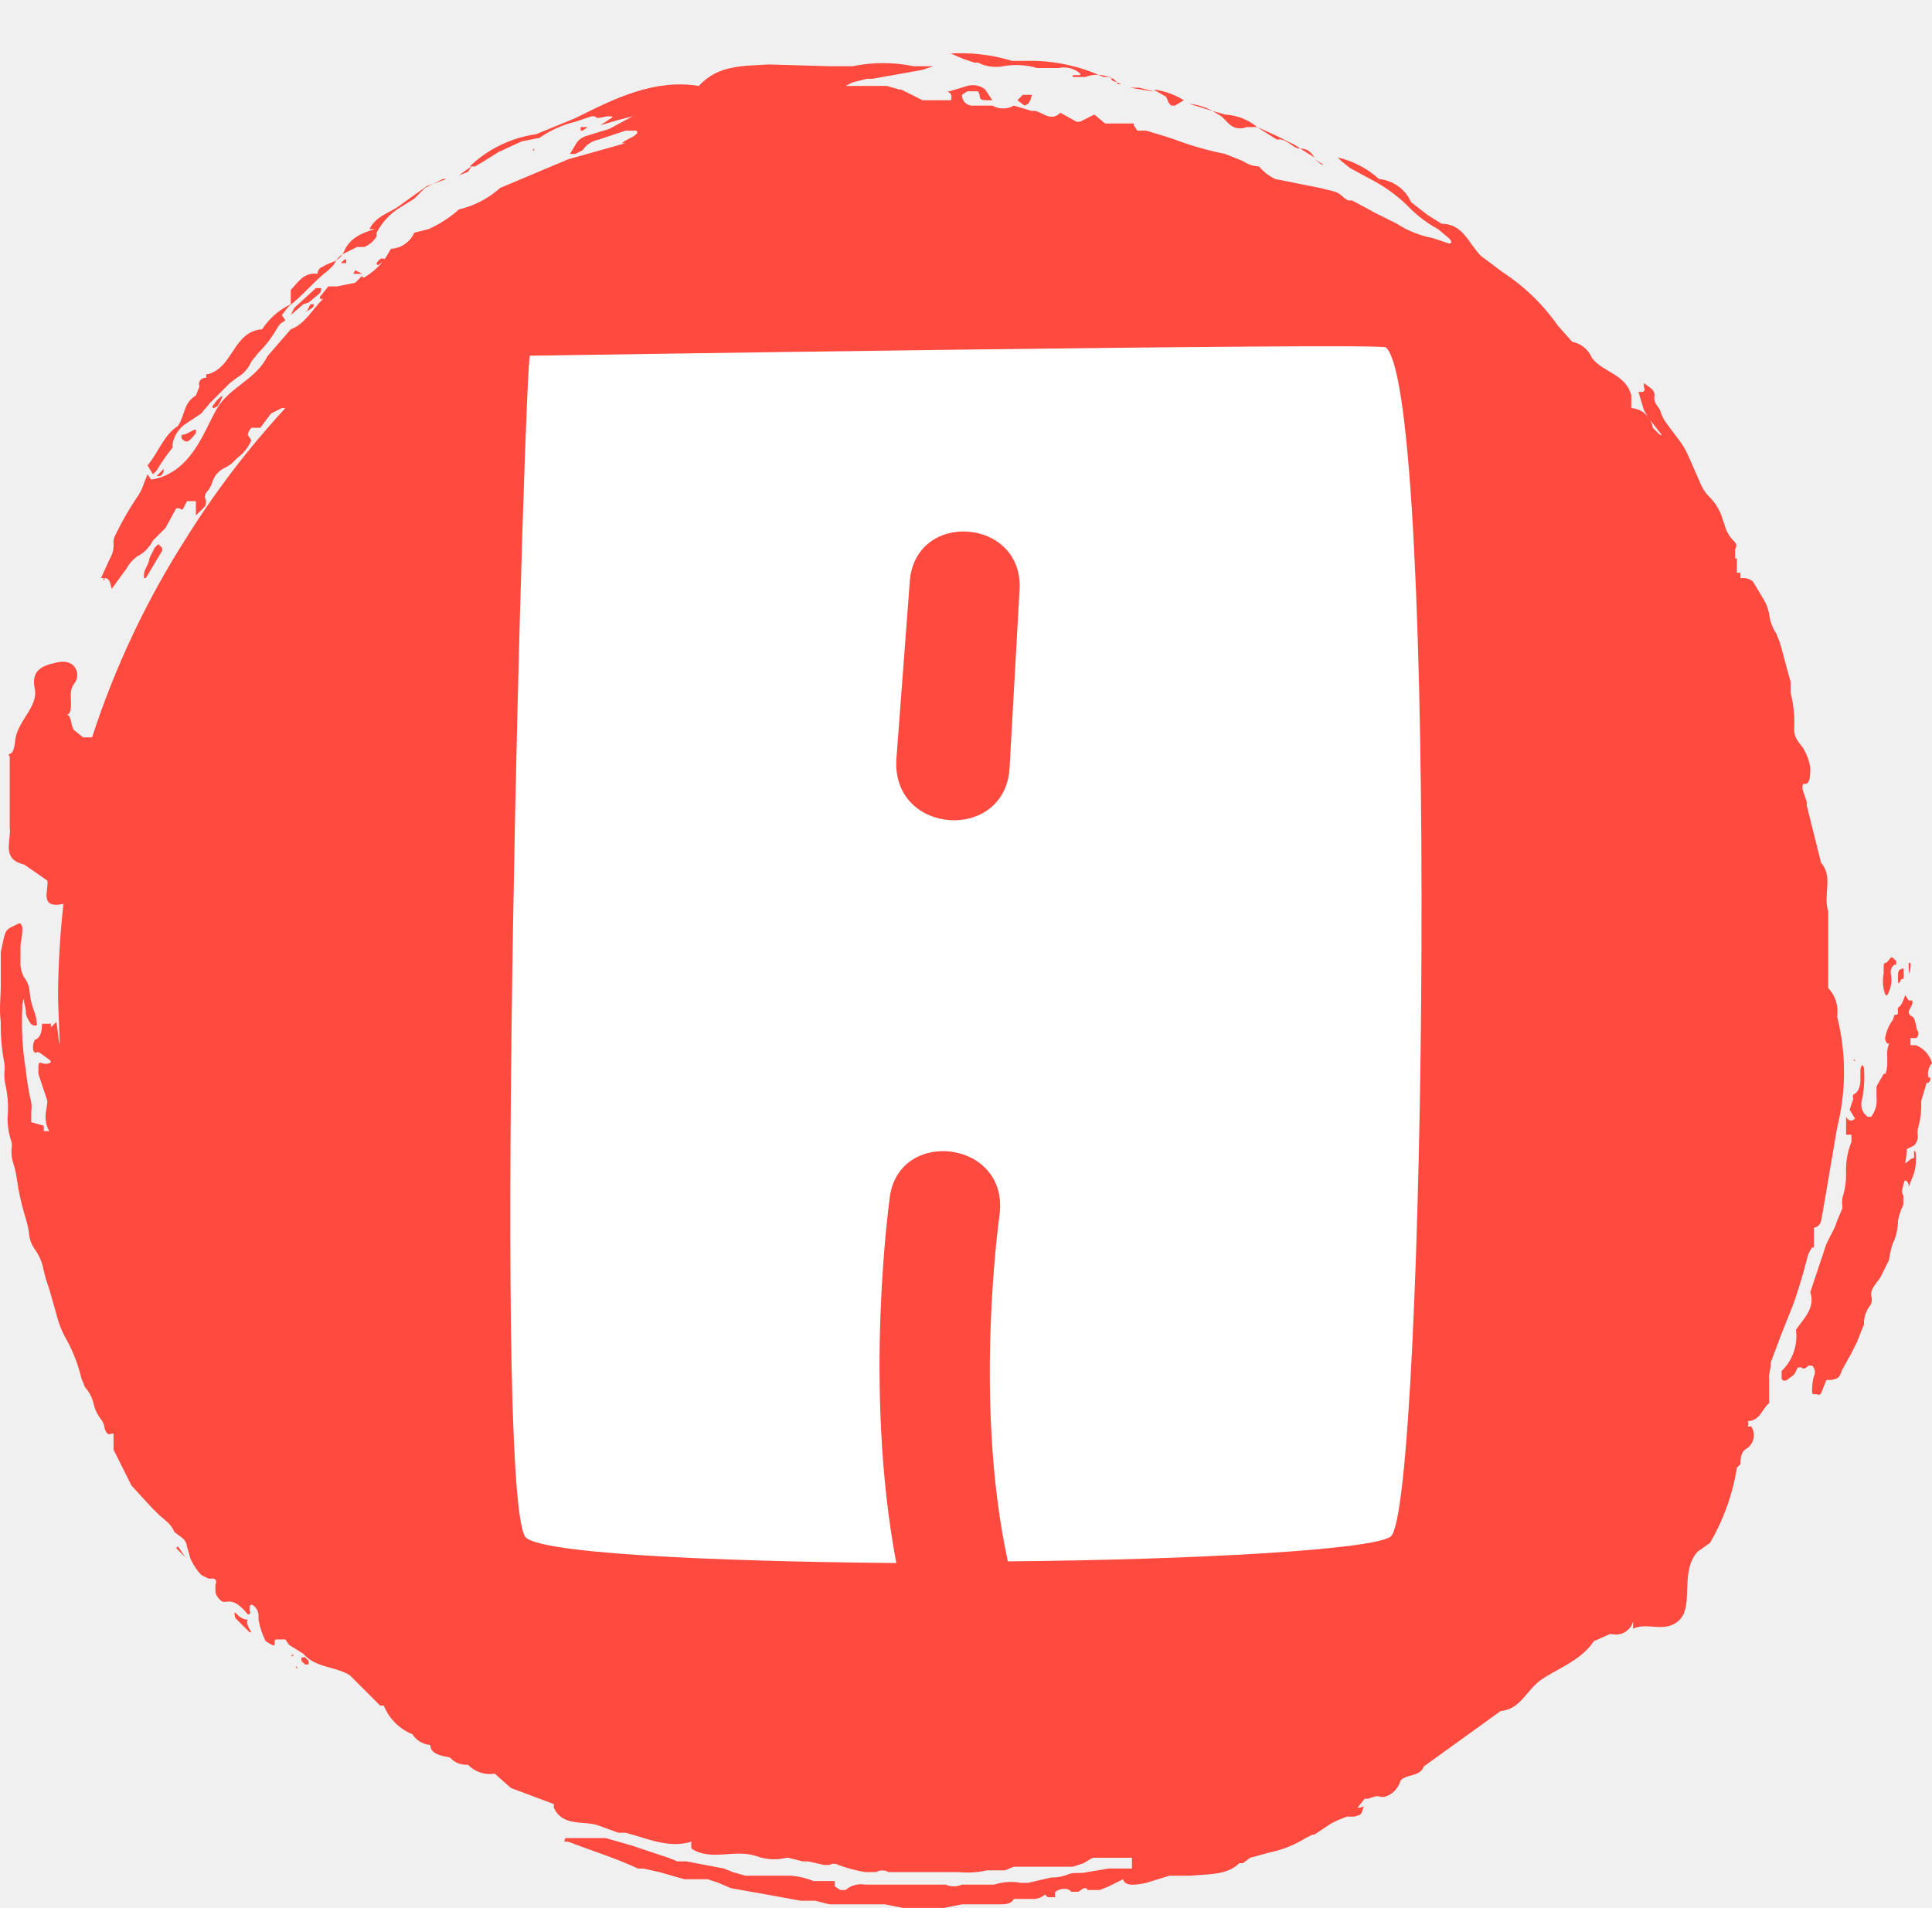
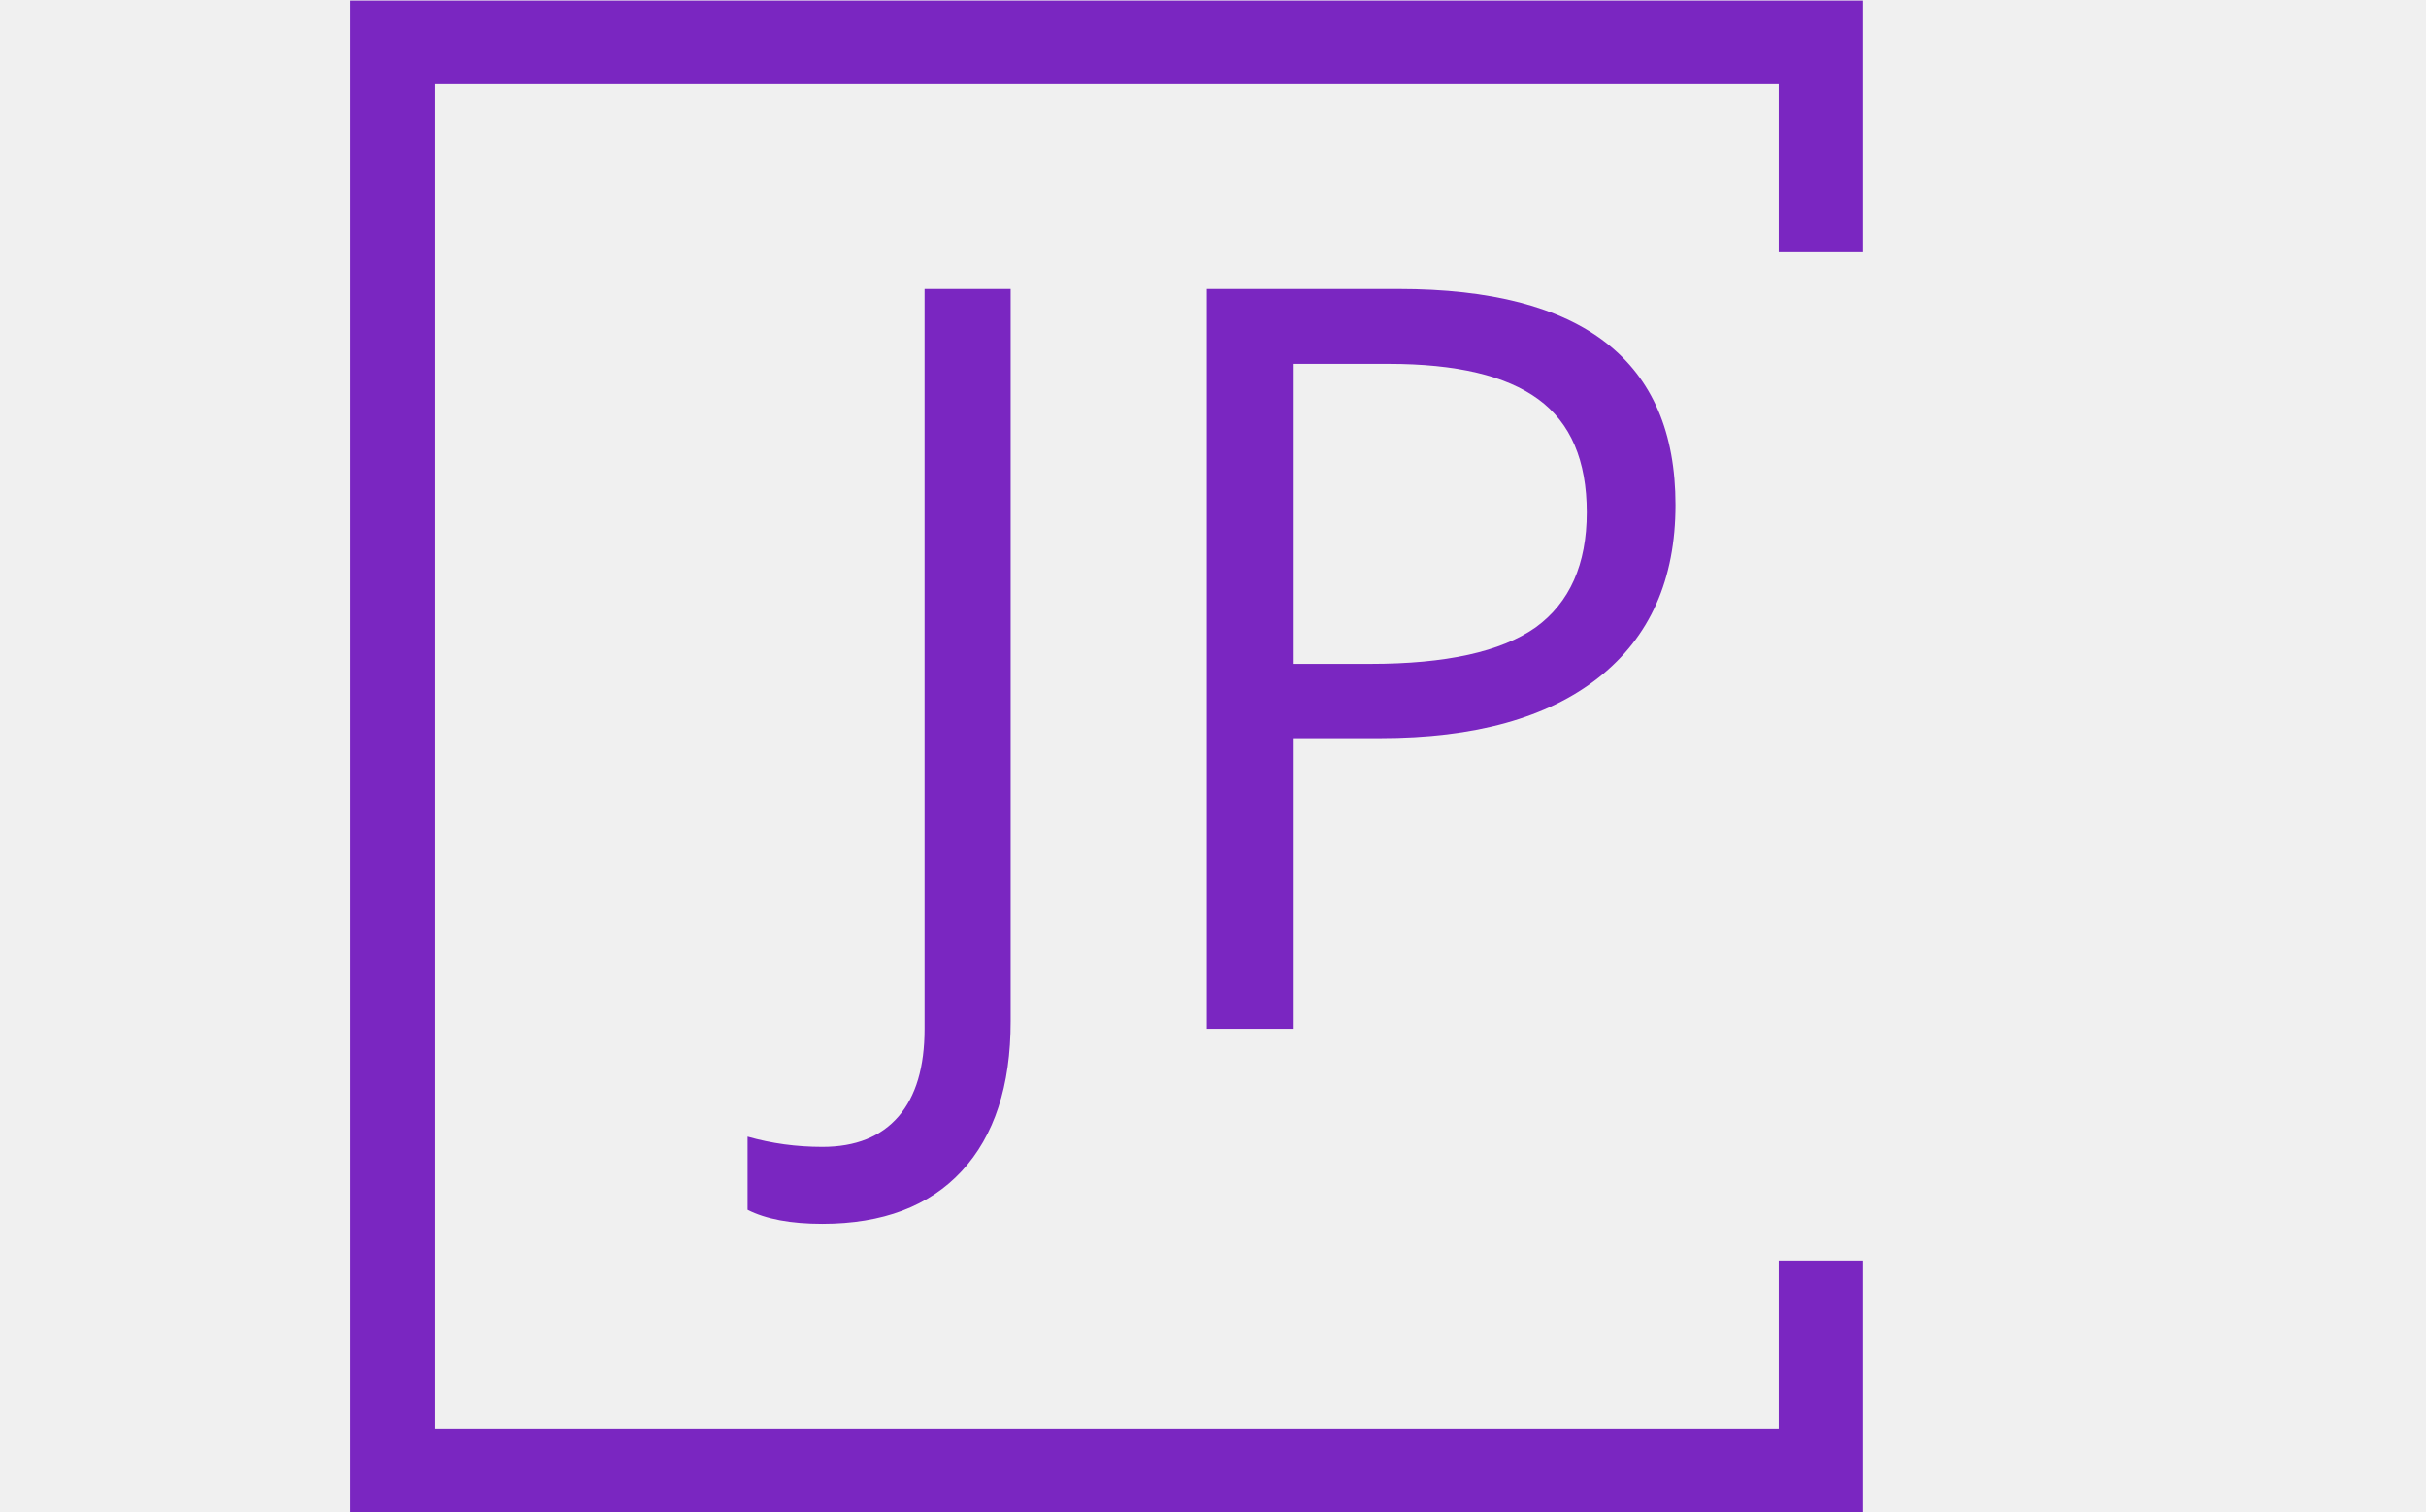
- <svg xmlns="http://www.w3.org/2000/svg" width="308.761" height="304.916" viewBox="0 0 106.008 104.687" class="css-1j8o68f" version="1.1" id="svg23">
-   <defs id="SvgjsDefs2684" />
-   <g id="SvgjsG2685" featurekey="rootContainer" transform="matrix(0.9820593,0,0,0.9820593,-0.05456052,0)" fill="#ff4a3f">
-     <g id="g17">
-       <path d="M19.8 15.3h.5l-.4-.2zm.5.1zm.8-.7c0 .1 0 .1.1.1l.4-.3c-.2-.1-.3-.1-.5.2zm.4-.2zm-4.1 2.3zm-.2.6l.3-.2c.1-.1.1-.2.1-.2h-.2l-.2.4c-.1-.1-.1 0 0 0zm2.2-2.9h-.1l-.2.2h.3zm-2.1 2.4l.6-.5c.1-.1.1-.2.1-.3h-.3l-1.2 1.1-.2.4.7-.6zm-1.1.8z" id="path3" />
-       <path d="M9.7 25v-.2a1.7 1.7 0 0 1 .7-1.1l.9-.6.5-.6.7-.7.4-.4.4-.3a1.9 1.9 0 0 0 .8-.9l.4-.5a5.9 5.9 0 0 0 1-1.3l.2-.3.3-.2-.2-.3.4-.5c.8-.6 1.4-1.4 2.2-2l.3-.3a1.4 1.4 0 0 1 .5-.6l.8-.4h.4a1.4 1.4 0 0 0 .7-.6V13a3.5 3.5 0 0 1 1.3-1.4l.8-.5.2-.2.4-.4 1-.5h.2l-1.1.4-1.4 1c-.6.5-1.4.6-1.8 1.4h.3c-.7.2-1.4.5-1.7 1.2s-.8.6-1.2.9a.4.4 0 0 0-.3.4c-.8-.1-1.1.5-1.5.9v.8a3.9 3.9 0 0 0-1.6 1.4c-1.6.1-1.6 2.1-3 2.5h-.1a.2.2 0 0 0 0 .2c-.3 0-.5.2-.4.5l-.2.5c-.7.4-.6 1.1-1 1.7-.8.5-1.1 1.5-1.7 2.2l.3.5.2-.2a11.6 11.6 0 0 1 .9-1.3zM53.9 3.3l.6.2h.2a2.2 2.2 0 0 0 1.4.2 4.1 4.1 0 0 1 1.9.1h1.2a1.4 1.4 0 0 1 1.2.3.1.1 0 0 1 0 .1H60a.1.1 0 0 0 0 .1h.7a1.8 1.8 0 0 1 1.3 0c.2 0 .1.1.2.2l.5.2h-.2c-.2-.4-.5-.4-.8-.4a9.7 9.7 0 0 0-4.3-.9h-.8A9.8 9.8 0 0 0 53 3h.2zm7.3 3.1zM50.3 4.7zm10.9 1.7h.2-.2zM19 14.7zm32.1-10zm17.6 2.2a.9.9 0 0 0 1 .2h.6a3.1 3.1 0 0 0-1.8-.7l-.7-.2.5.3zm-3.4-1.3c0 .1.1.2.2.3h.2l.5-.3a4.2 4.2 0 0 0-1.7-.6l.7.4zm7.4 2.7l.8.5c-.2-.3-.4-.5-.8-.5z" id="path5" />
-       <path d="M99 76.1l.6-1.6.6-1.5c.2-.5.6-1.8.8-2.6a1.7 1.7 0 0 1 .3-.7h.1v-1.1c.5-.1.4-.6.5-.9l.8-4.7a12.7 12.7 0 0 0 0-6.2 1.9 1.9 0 0 0-.5-1.6v-4.3c-.3-.9.3-1.9-.4-2.7L101 45a.4.4 0 0 0 0-.2l-.2-.6a.5.5 0 0 1 0-.4h.1c.3 0 .3-.5.3-.9a3 3 0 0 0-.4-1.1l-.3-.4a1.1 1.1 0 0 1-.2-.7 6.7 6.7 0 0 0-.2-2v-.6c-.2-.7-.4-1.5-.6-2.2l-.2-.5a2.5 2.5 0 0 1-.4-1.1 2.5 2.5 0 0 0-.3-.8l-.6-1a.8.8 0 0 0-.6-.2h-.1V32h-.2v-.8H97V31a.4.4 0 0 0 0-.1v-.2c.1-.2.1-.3-.1-.5a1.8 1.8 0 0 1-.4-.6l-.2-.6a2.9 2.9 0 0 0-.7-1.2 2.2 2.2 0 0 1-.5-.7l-.7-1.6a4.3 4.3 0 0 0-.6-1l-.6-.8a2.4 2.4 0 0 1-.4-.8l-.2-.3a.6.6 0 0 1-.1-.5.5.5 0 0 0-.2-.4l-.4-.3v.2c.1.2 0 .3-.1.3h-.2l.3 1 .3.5.7.9h-.1l-.2-.2-.2-.2a1.3 1.3 0 0 0-1.2-1.1v-.7c-.3-1.2-1.6-1.3-2.2-2.1a1.5 1.5 0 0 0-1.1-.9l-.8-.9a11.3 11.3 0 0 0-3.1-3l-.8-.6-.4-.3c-.7-.7-1-1.8-2.2-1.8l-.8-.5-.9-.7a2.2 2.2 0 0 0-1.8-1.3 5.1 5.1 0 0 0-2.3-1.2l.2.2.5.4 1.3.7a8.5 8.5 0 0 1 2.1 1.6 6.8 6.8 0 0 0 1.5 1.1l.6.5c.1.1.2.2.1.3H81l-.9-.3a5.6 5.6 0 0 1-2-.8l-1.2-.6-1.3-.7h-.2c-.3-.1-.4-.4-.8-.5l-.8-.2-2.5-.5a2.6 2.6 0 0 1-.9-.7 1.7 1.7 0 0 1-.9-.3l-1-.4a18.1 18.1 0 0 1-2.8-.8l-.6-.2-1-.3h-.5l-.2-.3v-.1h-1.6l-.6-.5-.4.2-.4.2h-.2l-.9-.5c-.6.6-1.1-.2-1.6-.1l-1-.3a1.2 1.2 0 0 1-1.2 0h-1.2a.6.6 0 0 1-.5-.6l.3-.2h.6a.7.7 0 0 1 .1.3c0 .2.2.2.5.2h.2l-.4-.6a1.1 1.1 0 0 0-1-.2l-1 .3H53c.3.2.2.3.2.5h-1.6l-.4-.2-.8-.4h-.1l-.7-.2h-2.3l.4-.2.8-.2h.3l1.7-.3 1.1-.2.6-.2h-1.1a8.4 8.4 0 0 0-3.4 0h-1.3L43 3.6c-1.4.1-2.8 0-3.9 1.2-2.5-.4-4.7.7-6.9 1.8l-2.2.9a6.7 6.7 0 0 0-3.7 1.8h.3l.5-.3.8-.5 1.3-.6 1-.2a6 6 0 0 1 2-.9l.9-.3h.2c.1.2.5 0 .7 0h.2c.1 0 .1.1 0 .1l-.6.4 1-.3.8-.2-1.3.7-1.3.4a1 1 0 0 0-.6.5l-.3.5h.3l.4-.2a1.4 1.4 0 0 1 .9-.6l1.5-.5h.5a.1.1 0 0 1 .1.2c-.2.2-.6.3-.8.5h.2l-3.2.9-3.8 1.6a5.2 5.2 0 0 1-2.3 1.2 6.6 6.6 0 0 1-1.7 1.1l-.8.2a1.5 1.5 0 0 1-1.3.9l-.3.5a3.7 3.7 0 0 1-1.2 1.1h-.1v-.1l-.2.2-.2.2-1 .2h-.5l-.4.5c-.1.1-.1.2 0 .2h.1c-.6.6-1 1.4-1.8 1.7L15 19.9c-.6 1.2-1.8 1.6-2.6 2.6s-1.4 3.9-3.9 4.3l-.2-.3-.2.5a2.7 2.7 0 0 1-.4.8 16.9 16.9 0 0 0-1.2 2.1.8.8 0 0 0-.1.5 1.4 1.4 0 0 1-.2.8l-.5 1.1h.2c.3 0 .3.3.4.6l.8-1.1a2.2 2.2 0 0 1 .6-.7 2 2 0 0 0 .9-.9l.3-.3.4-.4.6-1.1h.2c.1.1.1.1.2 0l.2-.4h.5v.8l.5-.5a.5.5 0 0 0 0-.5.4.4 0 0 1 .1-.3 1.5 1.5 0 0 0 .3-.5 1.3 1.3 0 0 1 .8-.9l.3-.2.3-.3a2.4 2.4 0 0 0 .8-1l-.2-.3c0-.1.1-.3.2-.4h.5l.6-.8.6-.3h.2a48.8 48.8 0 0 0-5.5 7.2h-.1.1a48.4 48.4 0 0 0-5.3 11.2h-.5l-.5-.4c-.2-.2-.1-.7-.4-.9h.1c.3-.5-.1-1.2.3-1.7s.1-1.4-.9-1.2-1.5.5-1.3 1.5-1 1.8-1.1 2.9-.5.5-.3.9v3.9c.1.8-.5 1.8.8 2.1l1.3.9c.1.5-.5 1.6.9 1.3a49.2 49.2 0 0 0-.3 5c0 1.1.1 2.2.1 3.3v-.4c-.1-.4-.1-.8-.2-1.3l-.3.3v-.2h-.5c0 .5-.1.8-.4.9a.9.9 0 0 0-.1.5c0 .1.1.3.2.2s.4.2.7.4-.2.3-.4.2-.2.1-.2.3v.3l.5 1.5c0 .3-.1.6-.1.9a1.7 1.7 0 0 0 .2.8h-.3v-.3l-.7-.2v-.6a1.5 1.5 0 0 0 0-.5 14.6 14.6 0 0 1-.3-1.8 16.6 16.6 0 0 1-.2-3.5.9.9 0 0 1 .1-.5v.2a2.9 2.9 0 0 1 .1.5.8.8 0 0 0 .1.4c.1.2.2.4.4.4s.1-.1.1-.2a2.1 2.1 0 0 0-.1-.5 4.2 4.2 0 0 1-.3-1.3 1.5 1.5 0 0 0-.3-.7 1.6 1.6 0 0 1-.2-.9v-.8c0-.3.1-.6.1-.9a.5.5 0 0 0-.1-.4h-.1c-.8.4-.7.2-1 1.6V55c0 .7-.1 1.4 0 2.1a10.8 10.8 0 0 0 .2 2.3 1.8 1.8 0 0 1 0 .5 3.1 3.1 0 0 0 .1.9 5.9 5.9 0 0 1 .1 1.3 3.9 3.9 0 0 0 .2 1.7 1.2 1.2 0 0 1 0 .4 2.1 2.1 0 0 0 .1.8 4.9 4.9 0 0 1 .2.9 14 14 0 0 0 .5 2.2 5 5 0 0 1 .2 1 1.7 1.7 0 0 0 .3.7 2.9 2.9 0 0 1 .5 1.2 8.5 8.5 0 0 0 .3 1l.4 1.4a5.4 5.4 0 0 0 .6 1.5 8.5 8.5 0 0 1 .8 2.1l.2.5a2.1 2.1 0 0 1 .5 1 2.1 2.1 0 0 0 .4.8 1 1 0 0 1 .2.5c.1.3.2.4.4.3h.1v.9l.5 1 .5 1 1.1 1.2.4.4c.3.3.7.5.9 1l.4.3a.7.7 0 0 1 .3.5l.2.7a3.3 3.3 0 0 0 .6.9l.4.2h.3a.2.2 0 0 1 .1.3 2.5 2.5 0 0 0 0 .5.9.9 0 0 0 .4.5h.2c.4-.1.8.2 1.2.7h.1c0-.1.1-.1 0-.2v-.2c0-.1.1-.2.2-.1a.7.7 0 0 1 .3.6v.2a4.3 4.3 0 0 0 .4 1.2c.5.3.5.3.5.1s0-.2.2-.2h.4l.2.3.8.5c.7.8 1.8.7 2.6 1.2l1.7 1.7h.2a2.9 2.9 0 0 0 1.6 1.6 1.3 1.3 0 0 0 1 .6c0 .5.6.6 1.1.7a1.2 1.2 0 0 0 .8.4h.2a1.7 1.7 0 0 0 1.5.5l.9.8 2.4.9v.2c.5 1.1 1.7.7 2.5 1l1.1.4h.4c1.2.3 2.4.9 3.7.5a.7.7 0 0 0 0 .4c1.1.7 2.4 0 3.6.4a2.9 2.9 0 0 0 1.7.1h.1l.8.2h.3l.9.2h.3a.5.5 0 0 1 .5 0 7.9 7.9 0 0 0 1.5.4h.6a.7.7 0 0 1 .7 0h3.9a5 5 0 0 0 1.6-.1h1l.5-.2H60l.6-.2.5-.3h2.2v.6H62l-1.2.2c-.4.1-.7 0-1 .1a2.4 2.4 0 0 1-1 .2l-1.3.3h-.4a3.1 3.1 0 0 0-1.5.1h-1.8a1.1 1.1 0 0 1-.9 0h-4.5a1.3 1.3 0 0 0-1.1.3H47l-.3-.2v-.3h-1.2a4.1 4.1 0 0 0-1.3-.3h-2.5l-.7-.2-.5-.2-2.1-.4h-.5l-.5-.2-2.1-.7-1.4-.4h-2.2c-.1 0-.1.1-.1.2h.2c1.3.5 2.6.9 3.9 1.5h.3l.9.2 1.4.4h1.3l.6.2.7.3 1.7.3 1.1.2 1.1.2h.8l.8.2h3.1l1 .2h2.3l1-.2H56c.4 0 .6-.1.7-.3h1a1 1 0 0 0 .8-.3c-.1.1 0 .1.1.2h.4v-.2c0-.1 0-.1.2-.2s.6-.1.7.1h.4l.3-.2c.2 0 .2 0 .2.1h.7l.5-.2.8-.4c.1.3.4.4 1.3.2l1.3-.4h1.2c.9-.1 2 0 2.7-.7h.2l.4-.3 1.1-.3a6.1 6.1 0 0 0 2-.8l.4-.2h.1l.9-.6.4-.2.5-.2h.4c.4-.1.4-.1.5-.4s0-.1-.2-.1h-.1l.4-.5h.2c.3-.1.5-.2.7-.1h.2a1.3 1.3 0 0 0 .9-.9c.3-.4 1.1-.2 1.3-.8l4.3-3.1c1.1-.1 1.4-1.1 2.2-1.7s2.3-1.1 3-2.2l.9-.4h.1a1 1 0 0 0 1.2-.7v.4c.8-.4 1.8.3 2.6-.5s0-2.7 1-3.8l.7-.5a12.1 12.1 0 0 0 1.5-4.2l.2-.2c0-.3 0-.7.4-.9a.9.9 0 0 0 .2-1.2h-.2a.3.3 0 0 0 0-.3c.7 0 .8-.7 1.2-1V77a.5.5 0 0 1 0-.2 3.8 3.8 0 0 0 .1-.7zM5.9 32.2z" id="path7" />
-       <path d="M26.4 9.3l-.3.2-.4.3.5-.2zm6.1-2h.1l.3-.2h-.4zm-2.6 1l-.1.1h.1v-.1zm-1.5 1.4zm1.3-.2zm-6.3 3.1zM9.2 26.2l-.4.4H9a.4.4 0 0 0 .2-.4zm3-3.5a2.1 2.1 0 0 0 .3-.6 1.5 1.5 0 0 0-.5.5c-.1.1-.1.2 0 .2zM11 24.2V24c-.2 0-.5.3-.8.3v.2c.3.3.4.2.8-.3zm3 66.2zM73.9 9.2h.1l-.5-.3zm-2.5-1.4c.5-.1.8.4 1.2.5h.1l-.3-.2-1-.5-1.1-.5.3.2zM52.8 3.1zm11.7 2h-.1l-1.2-.2h.5zm2 .7l1.3.4a3.3 3.3 0 0 0-1.3-.4zm-9 0a1 1 0 0 0 .2-.5h-.5l-.3.3.4.3zm9 1.6zM49.9 4.2zm2.9.7zM48.5 4zm13.8 2.1a.5.5 0 0 0 0 .1zm44.8 52.3h-.3V58h.3c.1 0 .2-.3.1-.4s-.1-.7-.3-.8a.3.3 0 0 1-.2-.3l.2-.4a.4.4 0 0 0 0-.2h-.2l-.2-.3c-.1.3-.2.6-.4.7a.5.5 0 0 0 0 .2c0 .1 0 .2-.1.2h-.1a1.1 1.1 0 0 1-.1.3 2.3 2.3 0 0 0-.4.9.4.4 0 0 0 .1.4h.1a1.7 1.7 0 0 0-.1.8v.4a1.8 1.8 0 0 1-.1.5h-.1l-.4.7v.6a1.5 1.5 0 0 1-.3 1.1h-.2l-.2-.2a.9.9 0 0 1-.1-.8 6.5 6.5 0 0 0 .1-1.7c0-.1-.1-.2-.1-.2a.5.5 0 0 0-.1.3v.6c0 .2-.1.6-.3.7s-.1.2-.1.3l-.2.6.3.5c-.2.2-.4.1-.5-.1v1h.3v.4a4.2 4.2 0 0 0-.3 1.4 3.3 3.3 0 0 0 0 .4 4 4 0 0 1-.2 1.3 2 2 0 0 0 0 .6l-.3.7a3.2 3.2 0 0 1-.3.7l-.3.6-.9 2.7c.3.9-.4 1.5-.8 2.1a2.7 2.7 0 0 1-.8 2.3v.4c0 .1.1.2.3.1l.4-.3.2-.4h.2c.1.1.2.1.4-.1h.2a.5.5 0 0 1 .1.6 2.9 2.9 0 0 0-.1.8c0 .1 0 .2.1.2h.2c.1.1.2 0 .3-.3l.2-.5h.3c.4-.1.4-.1.6-.6l.5-.9.3-.6.4-1a1.6 1.6 0 0 1 .3-1 .6.6 0 0 0 .1-.6c0-.2 0-.3.2-.6l.3-.4.5-1a4.7 4.7 0 0 1 .2-.9 3 3 0 0 0 .3-1.3 3.8 3.8 0 0 1 .3-.9v-.5c-.1-.2-.1-.2 0-.6s.1-.2.2-.2a.4.4 0 0 1 .1.3l.2-.5a2.3 2.3 0 0 0 .2-.9v-.3c0-.1 0-.3-.1-.3v.4c-.2 0-.3.2-.5.3a6.4 6.4 0 0 0 .1-.8l.4-.2a.7.7 0 0 0 .2-.6 1.4 1.4 0 0 1 0-.3 4.8 4.8 0 0 0 .2-1.4v-.2l.3-1h.1a.3.3 0 0 0 .1-.3h-.1a.9.9 0 0 1 .2-.8 1.5 1.5 0 0 0-.9-1zm-1.2 7.8zm-.2-9.9zm0 0zM9.1 30.8a.3.3 0 0 0 0-.2l-.2-.2-.2.2-.3.6c0 .3-.3.6-.3.9v.2h.1zm96.3 24.8h.1a1.7 1.7 0 0 0 .2-1.2.5.5 0 0 1 .2-.5h.1v-.2l-.2-.2h-.1c-.1.1-.2.3-.3.3s-.1.1-.1.3v.3a2.2 2.2 0 0 0 .1 1.2zM13.2 90.1c-.1 0 0 .2 0 .3l.8.8h.1c-.2-.3-.3-.6-.2-.7a.9.9 0 0 1-.5-.2zm.8.3zm92.3-35.7h.1a2 2 0 0 0 0-.6c-.3.1-.3.1-.3.6s.1.1.2 0z" id="path9" />
-       <path d="M106.7 62a.6.6 0 0 0 .1-.5c0-.1-.1-.2-.1-.1h-.2v.2c0 .4.1.5.2.4zm.1-8.2h-.1v.6a1 1 0 0 0 .1-.6zM17.1 92.6h-.2v.2l.2.2h.2v-.2zm86.6-33.3c0-.1 0-.1-.1-.1zM9.9 86.5l.5.5-.4-.6z" id="path11" />
-       <circle cx="10.5" cy="87.1" transform="rotate(-24.8 10.4 87.159)" id="circle13" />
-       <path d="M9.7 30.1h-.1v.2-.2h.1zm83.2-6.6l-.2-.3h-.1zm-14.7 77.1zM5.9 32.2zm-.1.2a.3.3 0 0 0 .1-.2v.2zm1.9-4.9zM61.5 2.4zm42.8 58.2v.1-.1zM16.4 92.5h-.1c.1.1.2 0 .1-.1zm.2.7h.1l-.1-.1v.1zm73.9-71.3zm15.2 34.4zM14.6 91.7zm92.1-37zm-.8 11.4zM34.6 0z" id="path15" />
-     </g>
-   </g>
-   <g id="SvgjsG2686" featurekey="nameFeature-0" transform="matrix(2.284354,0,0,2.284354,27.98006,-5.60952)" fill="#ffffff">
-     <path d="M9.6 16.48 l-0.32 4.24 c-0.08 1.8 2.6 1.96 2.72 0.2 l0.24 -4.28 c0.12 -1.76 -2.56 -1.96 -2.64 -0.16 z M0.48 11 l0 0 c0.04 0 20.48 -0.32 20.56 -0.2 c1.28 1.12 0.96 27.8 0.12 28.56 c-0.4 0.32 -4.64 0.56 -9.2 0.6 c-0.84 -3.84 -0.2 -8.32 -0.2 -8.32 c0.24 -1.8 -2.44 -2.12 -2.64 -0.4 c0 0.04 -0.64 4.52 0.16 8.76 c-4.56 -0.04 -8.68 -0.24 -8.92 -0.64 c-0.8 -1.44 0 -28.28 0.12 -28.36 z" id="path20" />
+ <svg xmlns="http://www.w3.org/2000/svg" version="1.1" width="1000" height="623" viewBox="0 0 1000 623">
+   <g transform="matrix(1,0,0,1,-0.6060606,0.2522267)">
+     <svg viewBox="0 0 396 247" data-background-color="#ffffff" preserveAspectRatio="xMidYMid meet" height="623" width="1000">
+       <g id="tight-bounds" transform="matrix(1,0,0,1,0.24,-0.1)">
+         <svg viewBox="0 0 395.52 247.2" height="247.2" width="395.52">
+           <g>
+             <svg />
+           </g>
+           <g>
+             <svg viewBox="0 0 395.52 247.2" height="247.2" width="395.52">
+               <g transform="matrix(1,0,0,1,121.9264,47.2152)">
+                 <svg viewBox="0 0 151.667 152.77" height="152.77" width="151.667">
+                   <g>
+                     <svg viewBox="0 0 151.667 152.77" height="152.77" width="151.667">
+                       <g>
+                         <svg viewBox="0 0 151.667 152.77" height="152.77" width="151.667">
+                           <g>
+                             <svg viewBox="0 0 151.667 152.77" height="152.77" width="151.667">
+                               <g id="textblocktransform">
+                                 <svg viewBox="0 0 151.667 152.77" height="152.77" width="151.667" id="textblock">
+                                   <g>
+                                     <svg viewBox="0 0 151.667 152.77" height="152.77" width="151.667">
+                                       <g transform="matrix(1,0,0,1,0,0)">
+                                         <svg width="151.667" viewBox="-3.64 -33.27 41.73 42.04" height="152.77" data-palette-color="#7a26c1">
+                                           <path d="M8.19-33.27L8.19-0.33Q8.19 4.02 5.99 6.4 3.79 8.77-0.28 8.77L-0.28 8.77Q-2.4 8.77-3.64 8.14L-3.64 8.14-3.64 4.85Q-2.02 5.31-0.28 5.31L-0.28 5.31Q1.97 5.31 3.15 3.94 4.32 2.58 4.32 0L4.32 0 4.32-33.27 8.19-33.27ZM17.01-33.27L25.63-33.27Q38.09-33.27 38.09-23.56L38.09-23.56Q38.09-18.53 34.64-15.8 31.19-13.07 24.8-13.07L24.8-13.07 20.88-13.07 20.88 0 17.01 0 17.01-33.27ZM25.2-29.9L20.88-29.9 20.88-16.41 24.37-16.41Q29.47-16.41 31.8-18.05L31.8-18.05Q34.1-19.72 34.1-23.22 34.1-26.72 31.92-28.31 29.75-29.9 25.2-29.9L25.2-29.9Z" opacity="1" transform="matrix(1,0,0,1,0,0)" fill="#7a26c1" class="undefined-text-0" data-fill-palette-color="primary" id="text-0" />
+                                         </svg>
+                                       </g>
+                                     </svg>
+                                   </g>
+                                 </svg>
+                               </g>
+                             </svg>
+                           </g>
+                         </svg>
+                       </g>
+                     </svg>
+                   </g>
+                 </svg>
+               </g>
+               <path d="M304.228 41.215L304.228 0 57.028 0 57.028 247.2 304.228 247.2 304.228 205.985 290.451 205.985 290.451 233.423 70.805 233.423 70.805 13.777 290.451 13.777 290.451 41.215Z" fill="#7a26c1" stroke="transparent" data-fill-palette-color="primary" />
+             </svg>
+           </g>
+           <defs />
+         </svg>
+         <rect width="395.52" height="247.2" fill="none" stroke="none" visibility="hidden" />
+       </g>
+     </svg>
  </g>
</svg>
